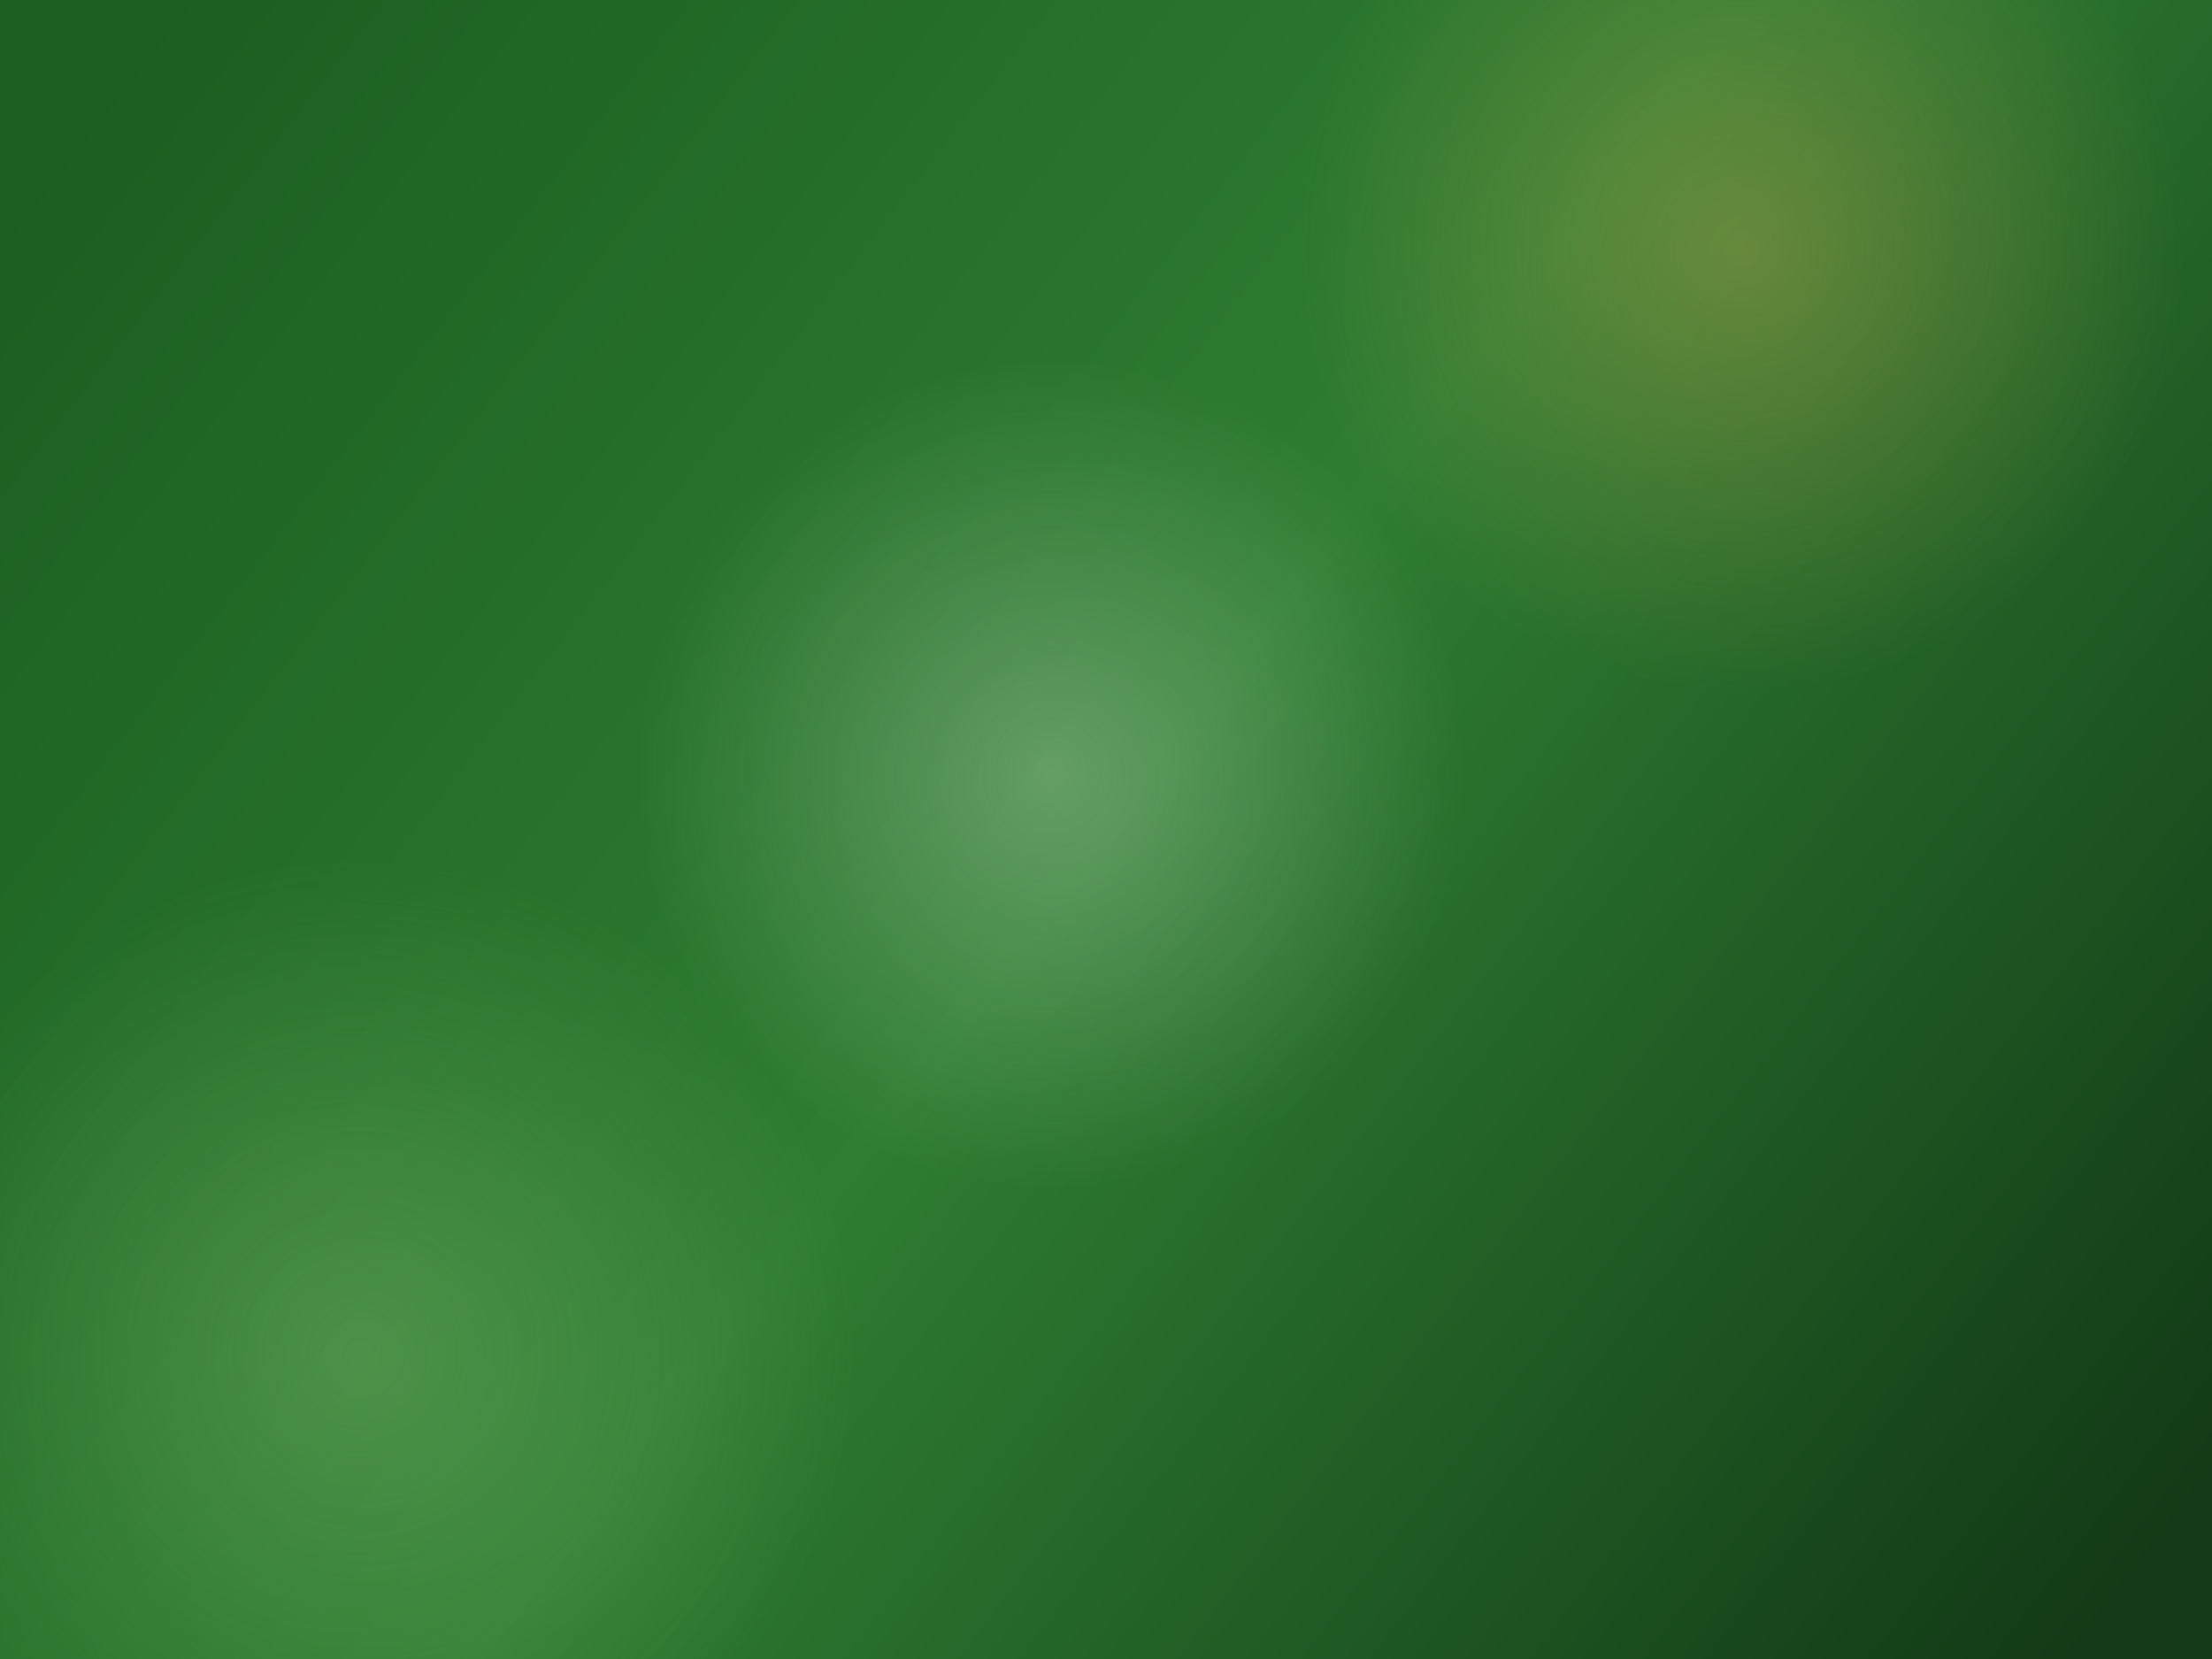
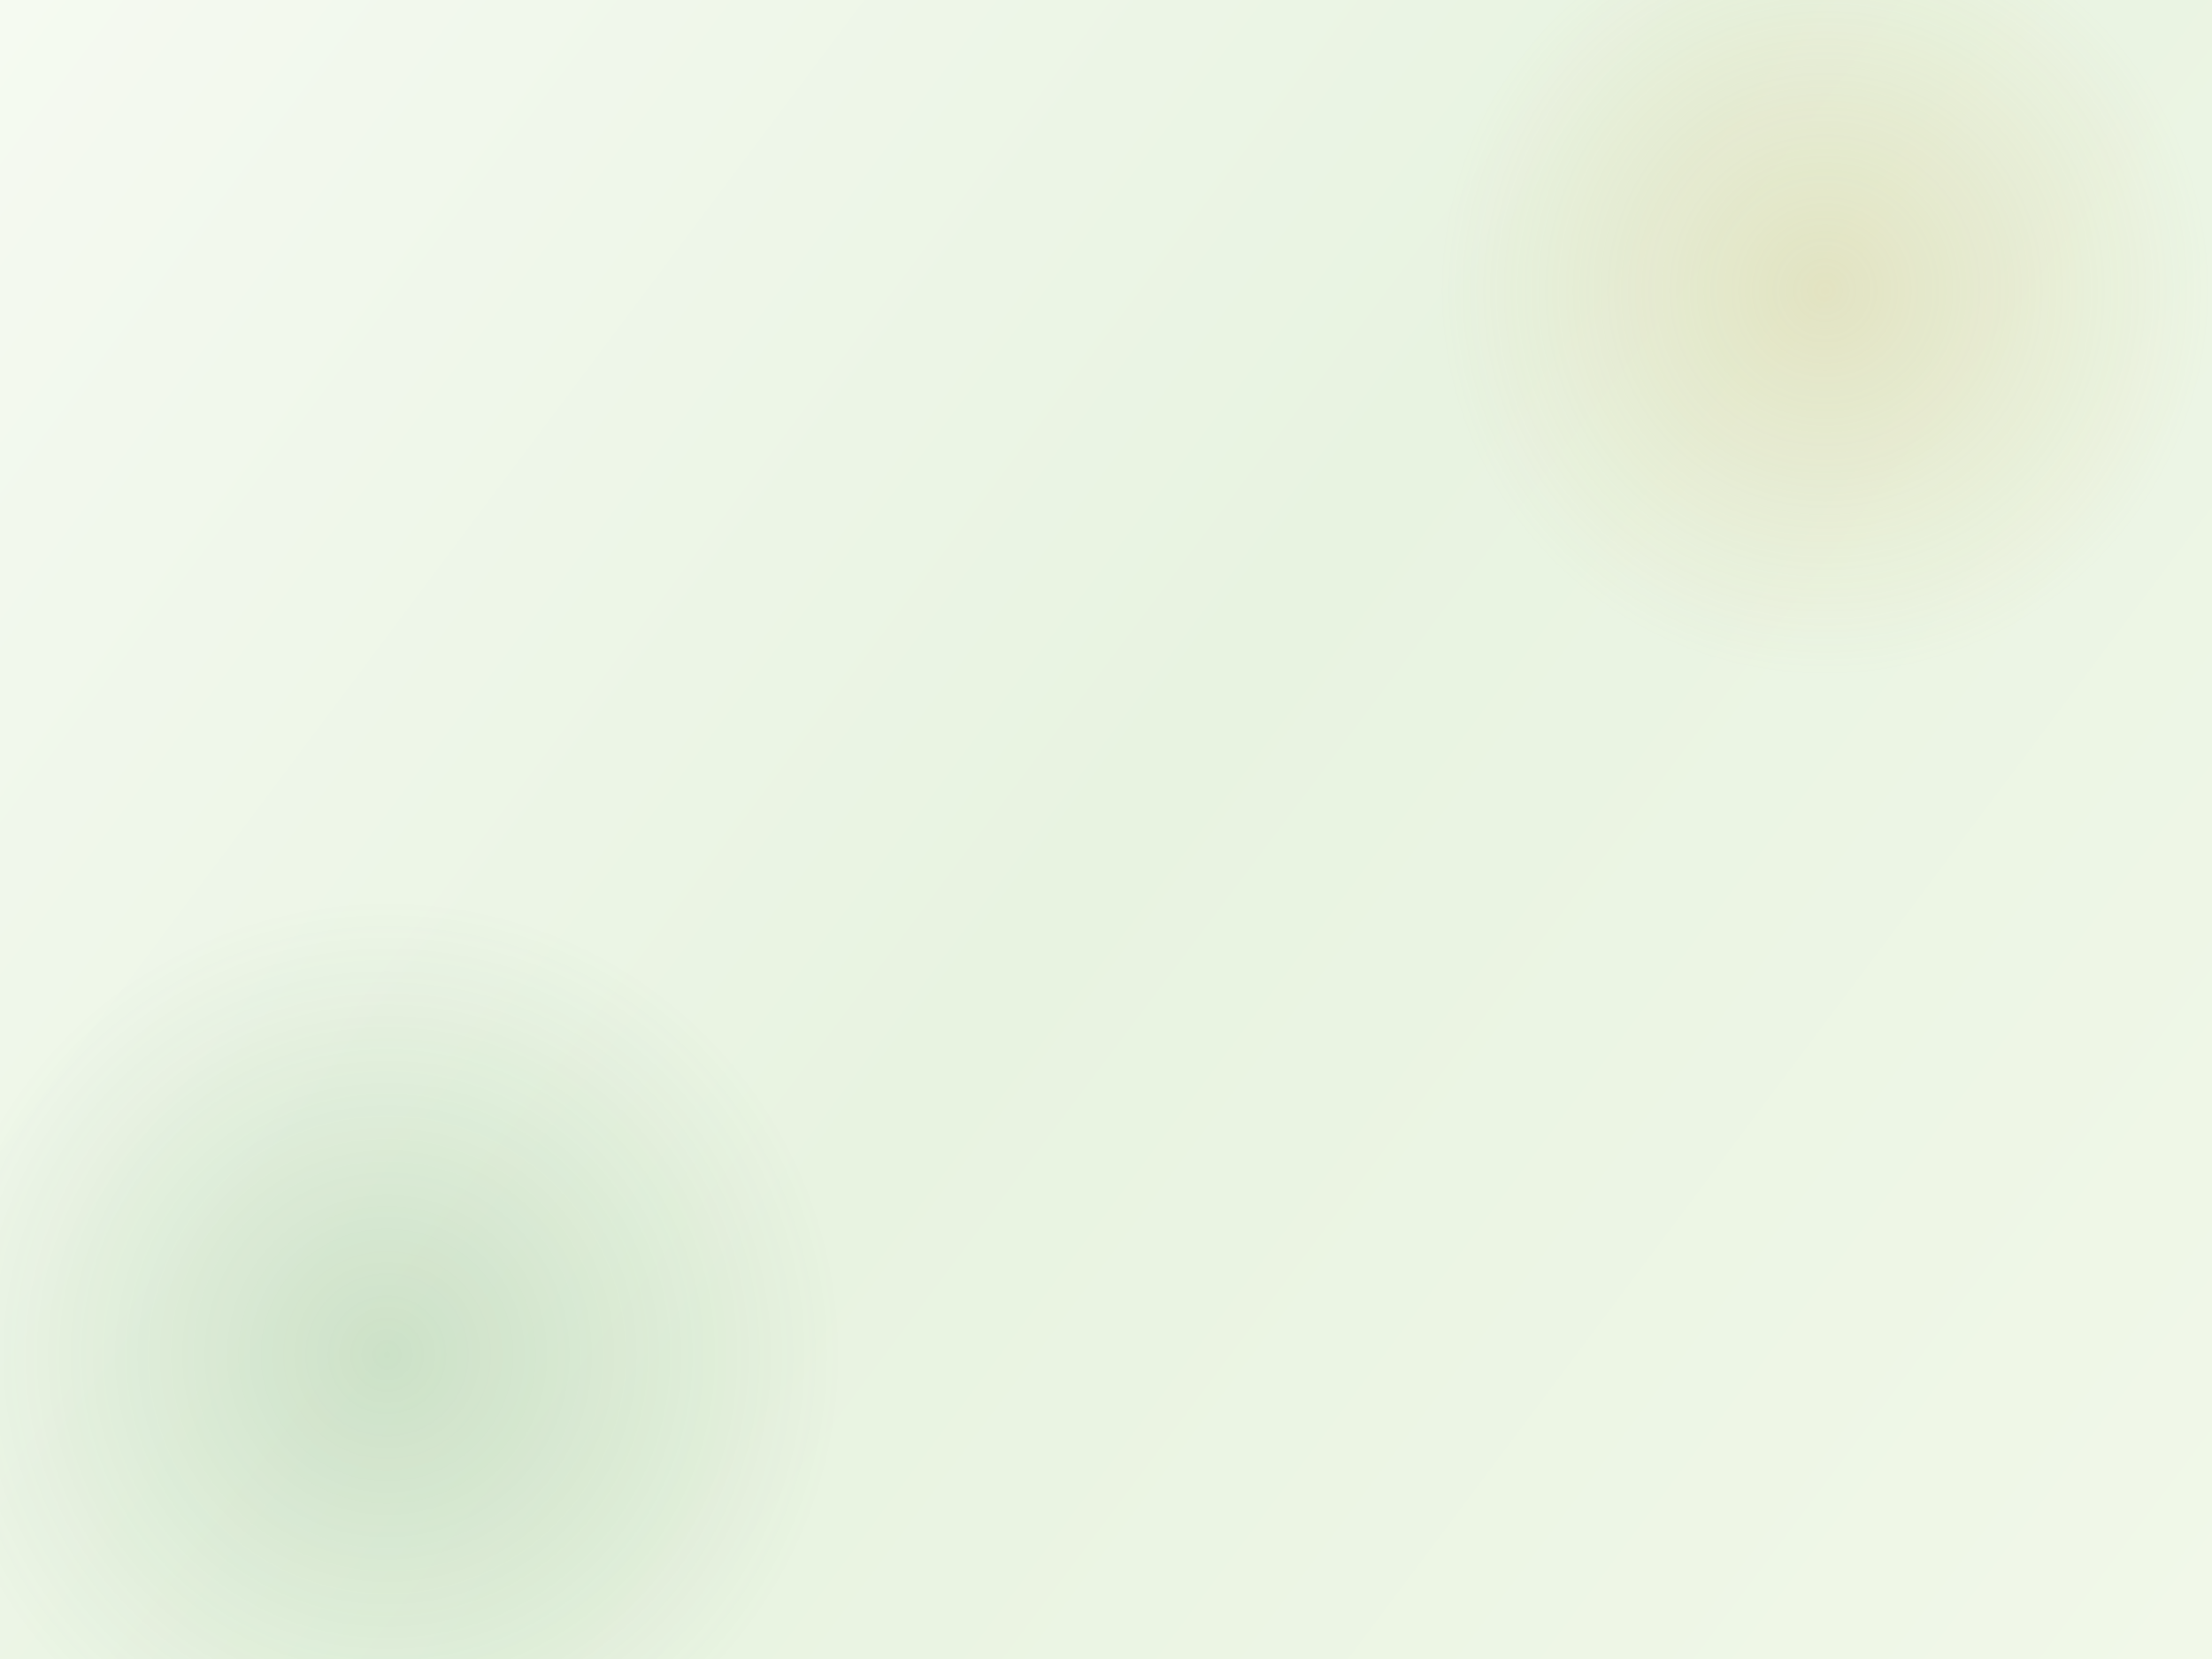
<svg xmlns="http://www.w3.org/2000/svg" width="1600" height="1200" viewBox="0 0 1600 1200" fill="none">
-   <rect width="1600" height="1200" fill="url(#bg)" />
-   <circle cx="1260" cy="180" r="320" fill="url(#c1)" fill-opacity="0.38" />
-   <circle cx="260" cy="980" r="360" fill="url(#c2)" fill-opacity="0.34" />
-   <circle cx="760" cy="560" r="300" fill="url(#c3)" fill-opacity="0.28" />
+   <rect width="1600" height="1200" fill="#EEF6EA" />
+   <rect width="1600" height="1200" fill="url(#wash)" />
+   <circle cx="1320" cy="210" r="280" fill="url(#c1)" />
+   <circle cx="280" cy="980" r="330" fill="url(#c2)" />
  <defs>
-     <linearGradient id="bg" x1="80" y1="40" x2="1530" y2="1160" gradientUnits="userSpaceOnUse">
-       <stop stop-color="#1B5E20" />
-       <stop offset="0.5" stop-color="#2E7D32" />
-       <stop offset="1" stop-color="#123A16" />
+     <linearGradient id="wash" x1="0" y1="0" x2="1600" y2="1200" gradientUnits="userSpaceOnUse">
+       <stop stop-color="#F5FAF1" />
+       <stop offset="0.5" stop-color="#E8F3E1" />
+       <stop offset="1" stop-color="#F1F8E9" />
    </linearGradient>
-     <radialGradient id="c1" cx="0" cy="0" r="1" gradientUnits="userSpaceOnUse" gradientTransform="translate(1260 180) rotate(90) scale(320)">
-       <stop stop-color="#C8A951" />
+     <radialGradient id="c1" cx="0" cy="0" r="1" gradientUnits="userSpaceOnUse" gradientTransform="translate(1320 210) rotate(90) scale(280)">
+       <stop stop-color="#C8A951" stop-opacity="0.22" />
      <stop offset="1" stop-color="#C8A951" stop-opacity="0" />
    </radialGradient>
-     <radialGradient id="c2" cx="0" cy="0" r="1" gradientUnits="userSpaceOnUse" gradientTransform="translate(260 980) rotate(90) scale(360)">
-       <stop stop-color="#90C67C" />
-       <stop offset="1" stop-color="#90C67C" stop-opacity="0" />
-     </radialGradient>
-     <radialGradient id="c3" cx="0" cy="0" r="1" gradientUnits="userSpaceOnUse" gradientTransform="translate(760 560) rotate(90) scale(300)">
-       <stop stop-color="#F1F8E9" />
-       <stop offset="1" stop-color="#F1F8E9" stop-opacity="0" />
+     <radialGradient id="c2" cx="0" cy="0" r="1" gradientUnits="userSpaceOnUse" gradientTransform="translate(280 980) rotate(90) scale(330)">
+       <stop stop-color="#2E7D32" stop-opacity="0.16" />
+       <stop offset="1" stop-color="#2E7D32" stop-opacity="0" />
    </radialGradient>
  </defs>
</svg>
